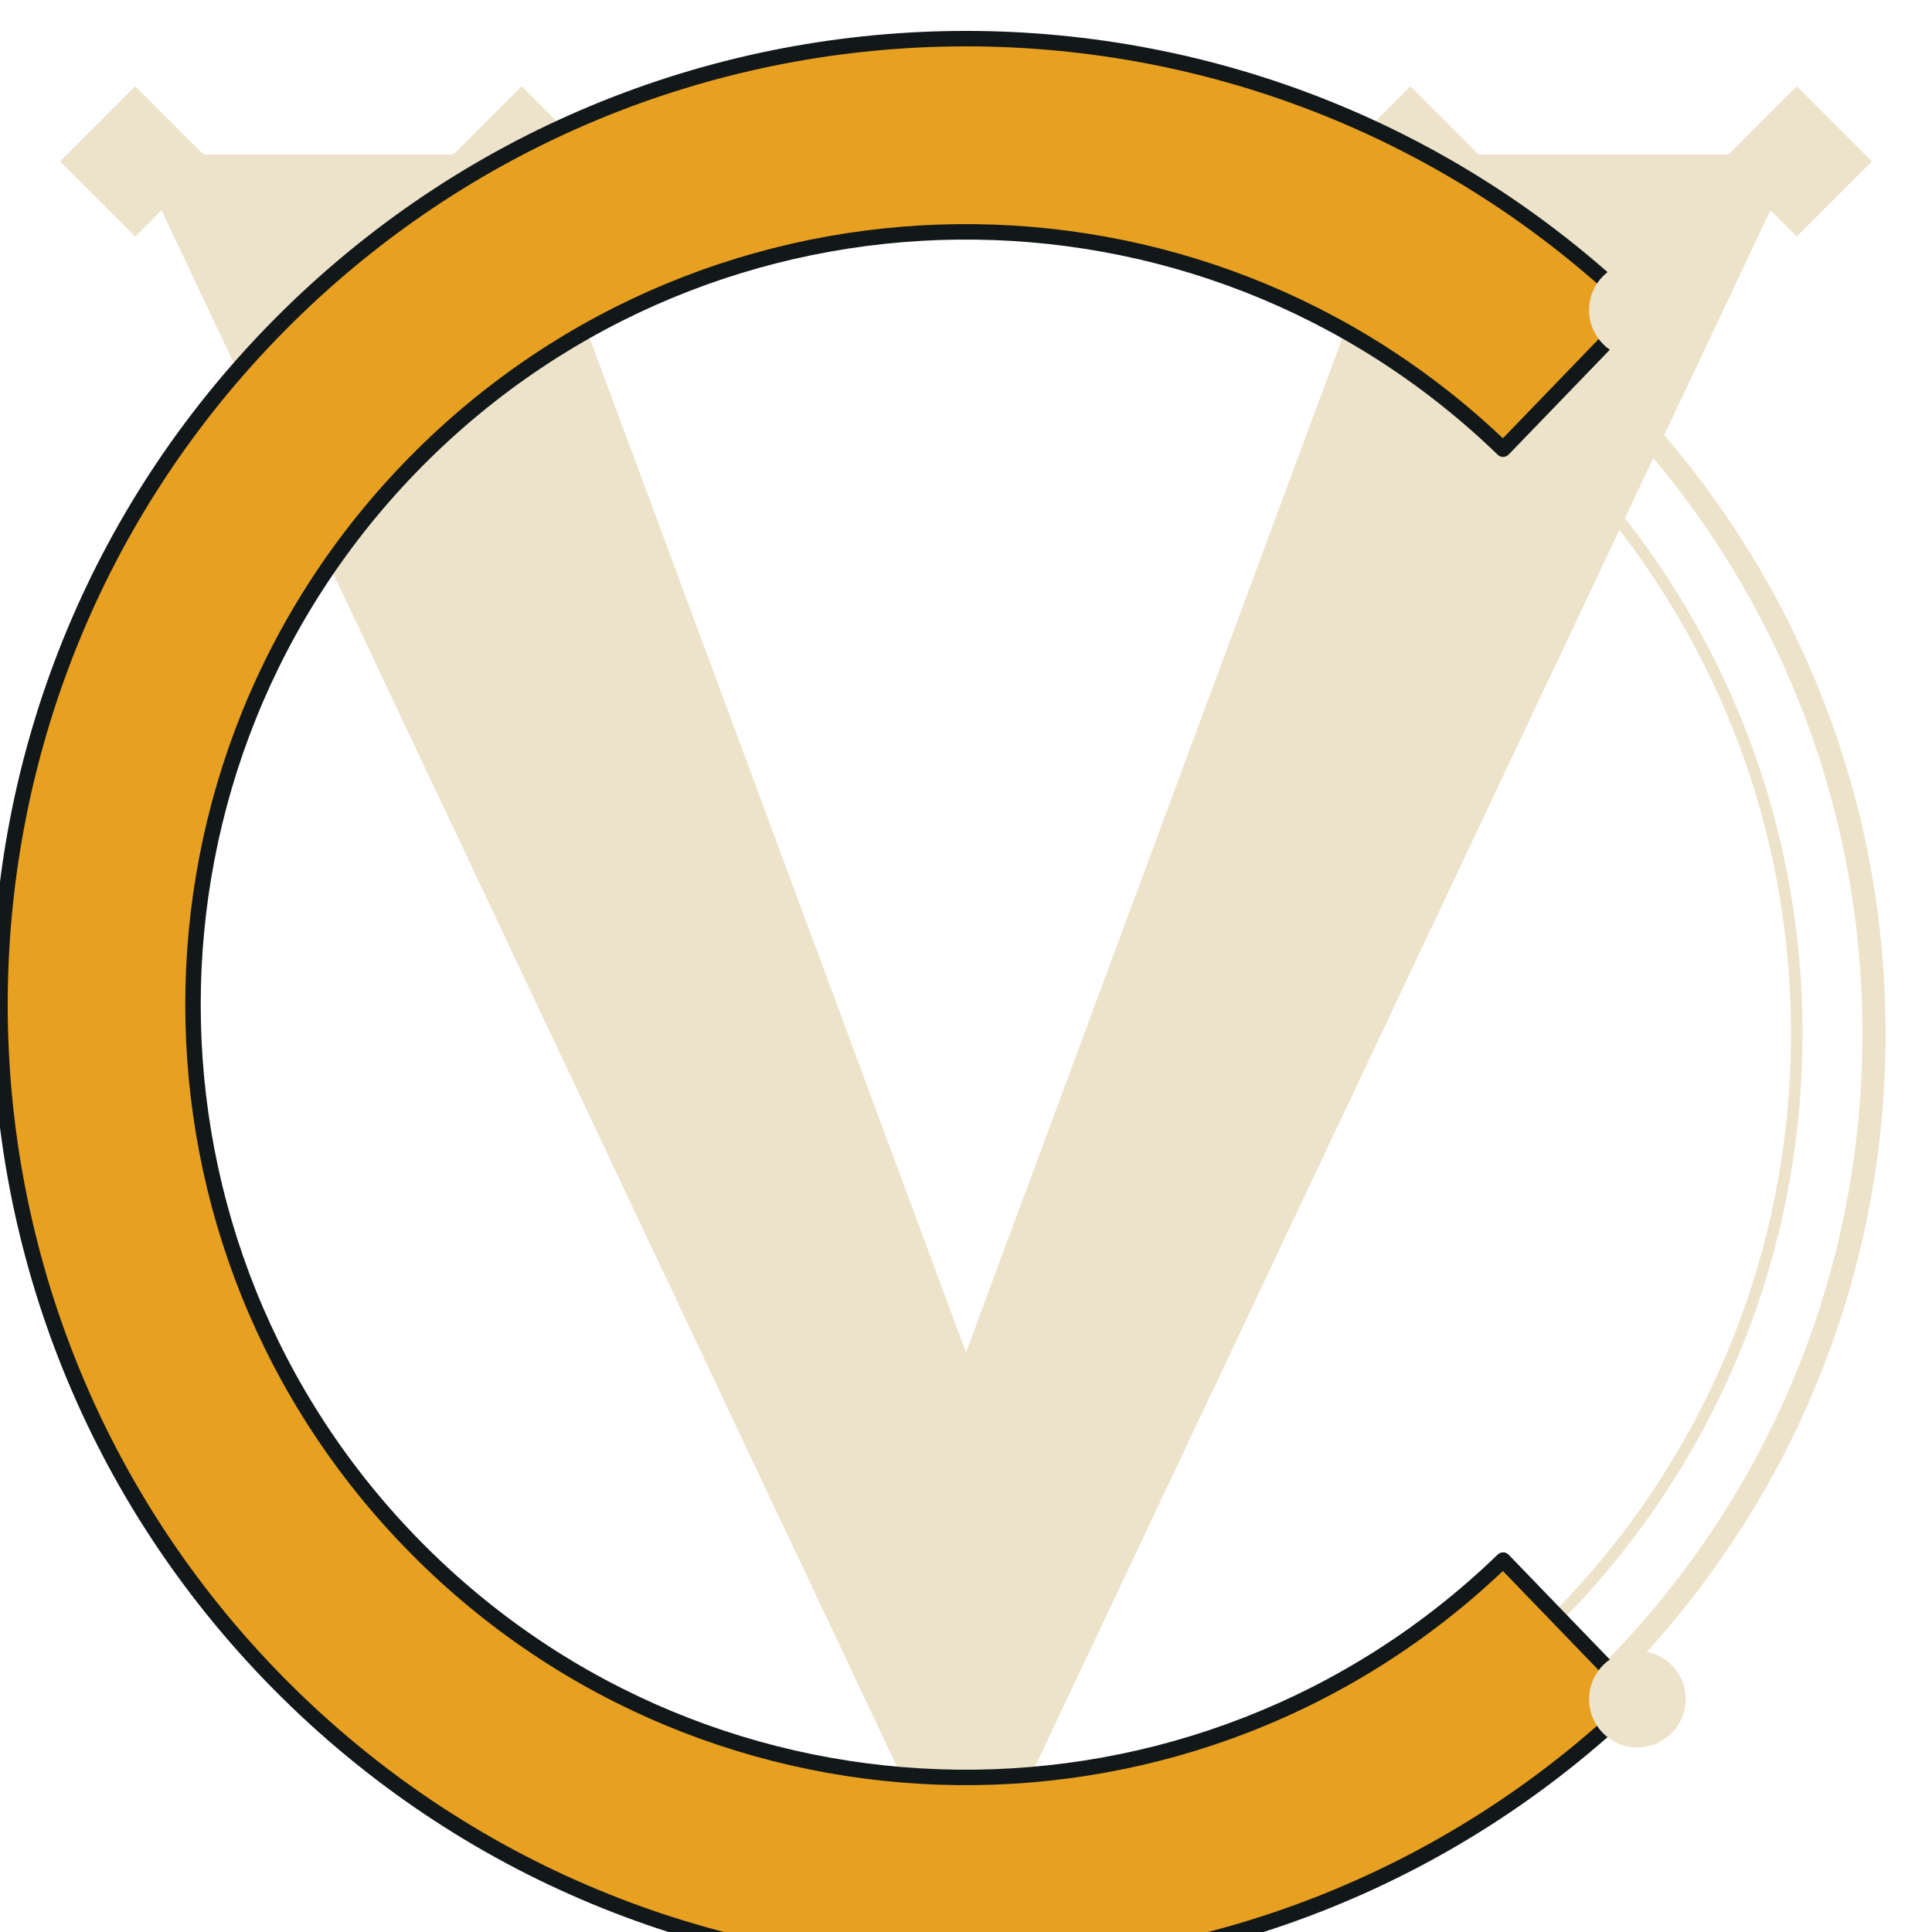
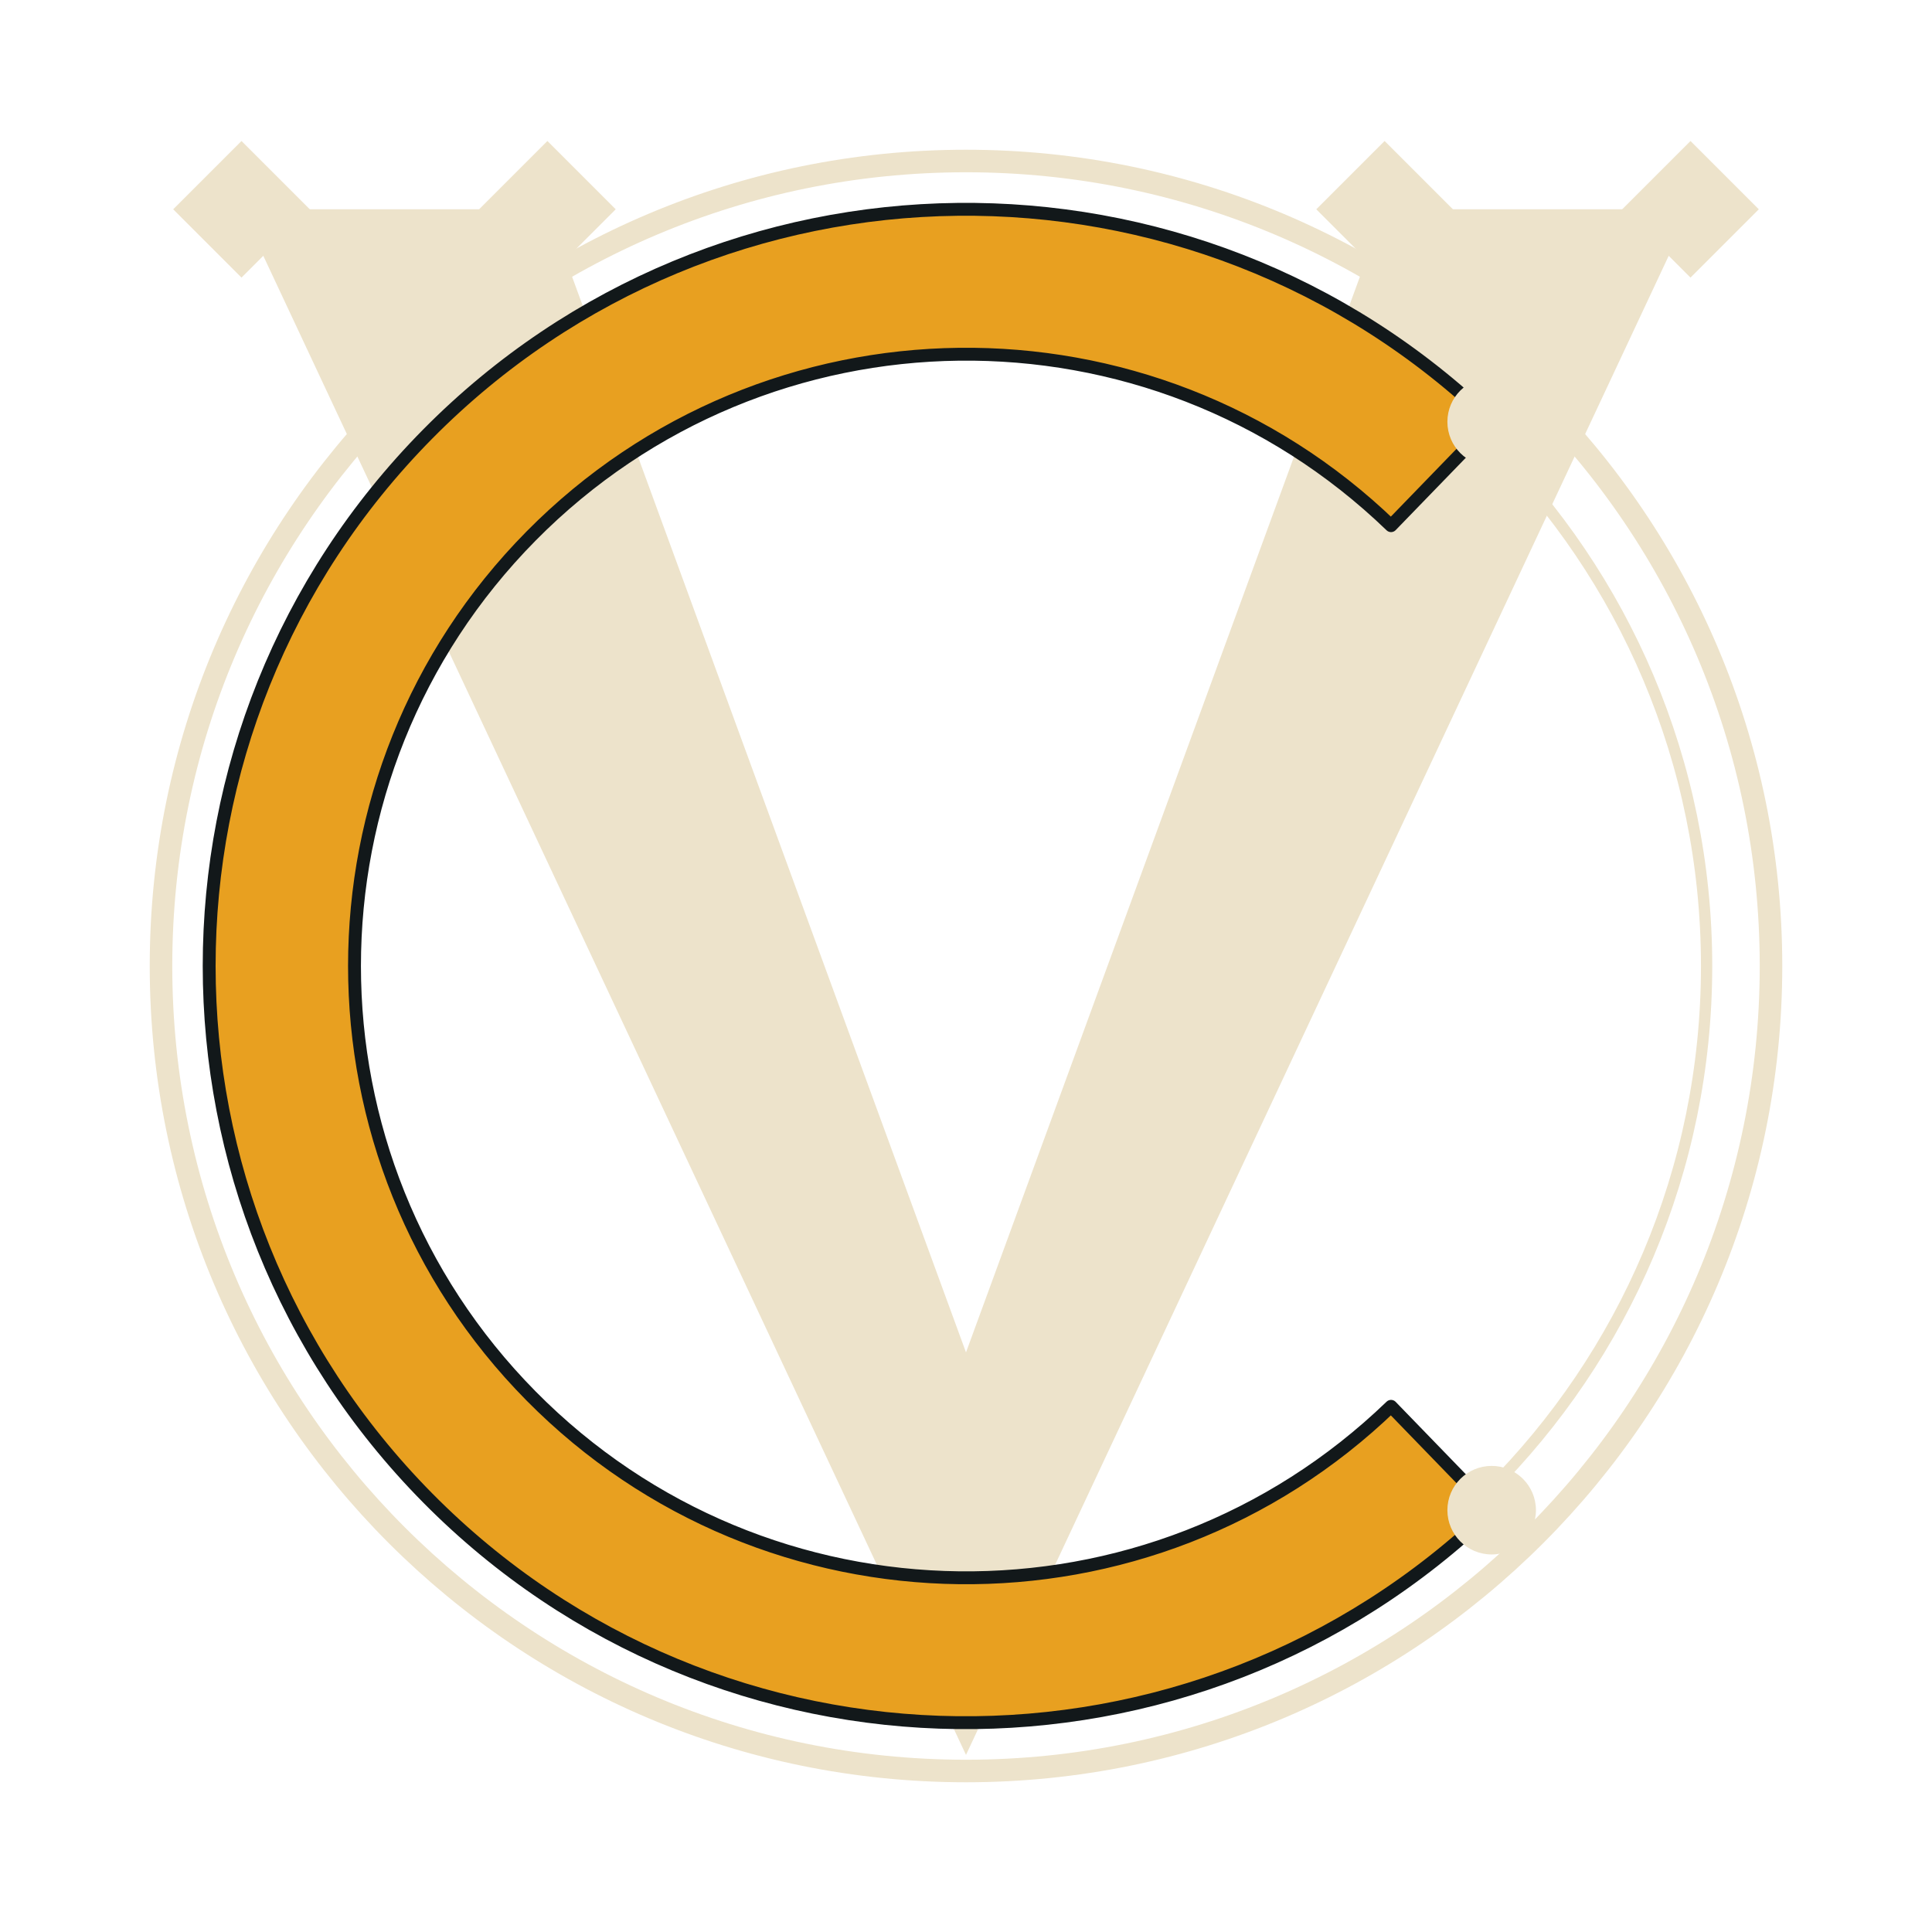
- <svg xmlns="http://www.w3.org/2000/svg" viewBox="0 0 200 200" width="200" height="200" role="img" aria-label="Vitraag Collective seal">
-   <circle cx="100" cy="107" r="94" fill="none" stroke="#EDE3CB" stroke-width="2.4" />
-   <circle cx="100" cy="107" r="86" fill="none" stroke="#EDE3CB" stroke-width="1.2" />
-   <polygon points="14,16 100,198 186,16 146,16 100,140 54,16" fill="#EDE3CB" />
-   <rect x="9" y="11" width="11" height="11" transform="rotate(45 14 16)" fill="#EDE3CB" />
-   <rect x="49" y="11" width="11" height="11" transform="rotate(45 54 16)" fill="#EDE3CB" />
-   <rect x="141" y="11" width="11" height="11" transform="rotate(45 146 16)" fill="#EDE3CB" />
-   <rect x="181" y="11" width="11" height="11" transform="rotate(45 186 16)" fill="#EDE3CB" />
-   <path d="M169.5,32.1 A100,100 0 1 0 169.5,175.9 L155.6,161.5 A80,80 0 1 1 155.6,46.5 Z" fill="#E8A020" stroke="#12181A" stroke-width="1.6" stroke-linejoin="round" />
-   <circle cx="169.5" cy="32.1" r="5" fill="#EDE3CB" />
-   <circle cx="169.5" cy="175.9" r="5" fill="#EDE3CB" />
+ <svg xmlns="http://www.w3.org/2000/svg" viewBox="0 0 240 240" width="240" height="240" role="img" aria-label="Vitraag Collective seal">
+   <circle cx="120" cy="120" r="100" fill="none" stroke="#EDE3CB" stroke-width="2.8" />
+   <circle cx="120" cy="120" r="92" fill="none" stroke="#EDE3CB" stroke-width="1.4" />
+   <polygon points="30,26 120,218 210,26 172,26 120,168 68,26" fill="#EDE3CB" />
+   <rect x="24" y="20" width="12" height="12" transform="rotate(45 30 26)" fill="#EDE3CB" />
+   <rect x="62" y="20" width="12" height="12" transform="rotate(45 68 26)" fill="#EDE3CB" />
+   <rect x="166" y="20" width="12" height="12" transform="rotate(45 172 26)" fill="#EDE3CB" />
+   <rect x="204" y="20" width="12" height="12" transform="rotate(45 210 26)" fill="#EDE3CB" />
+   <path d="M185.3,52.4 A94,94 0 1 0 185.3,187.6 L172.8,174.7 A76,76 0 1 1 172.8,65.3 Z" fill="#E8A020" stroke="#12181A" stroke-width="1.6" stroke-linejoin="round" />
+   <circle cx="185.3" cy="52.4" r="5.5" fill="#EDE3CB" />
+   <circle cx="185.3" cy="187.6" r="5.5" fill="#EDE3CB" />
</svg>
